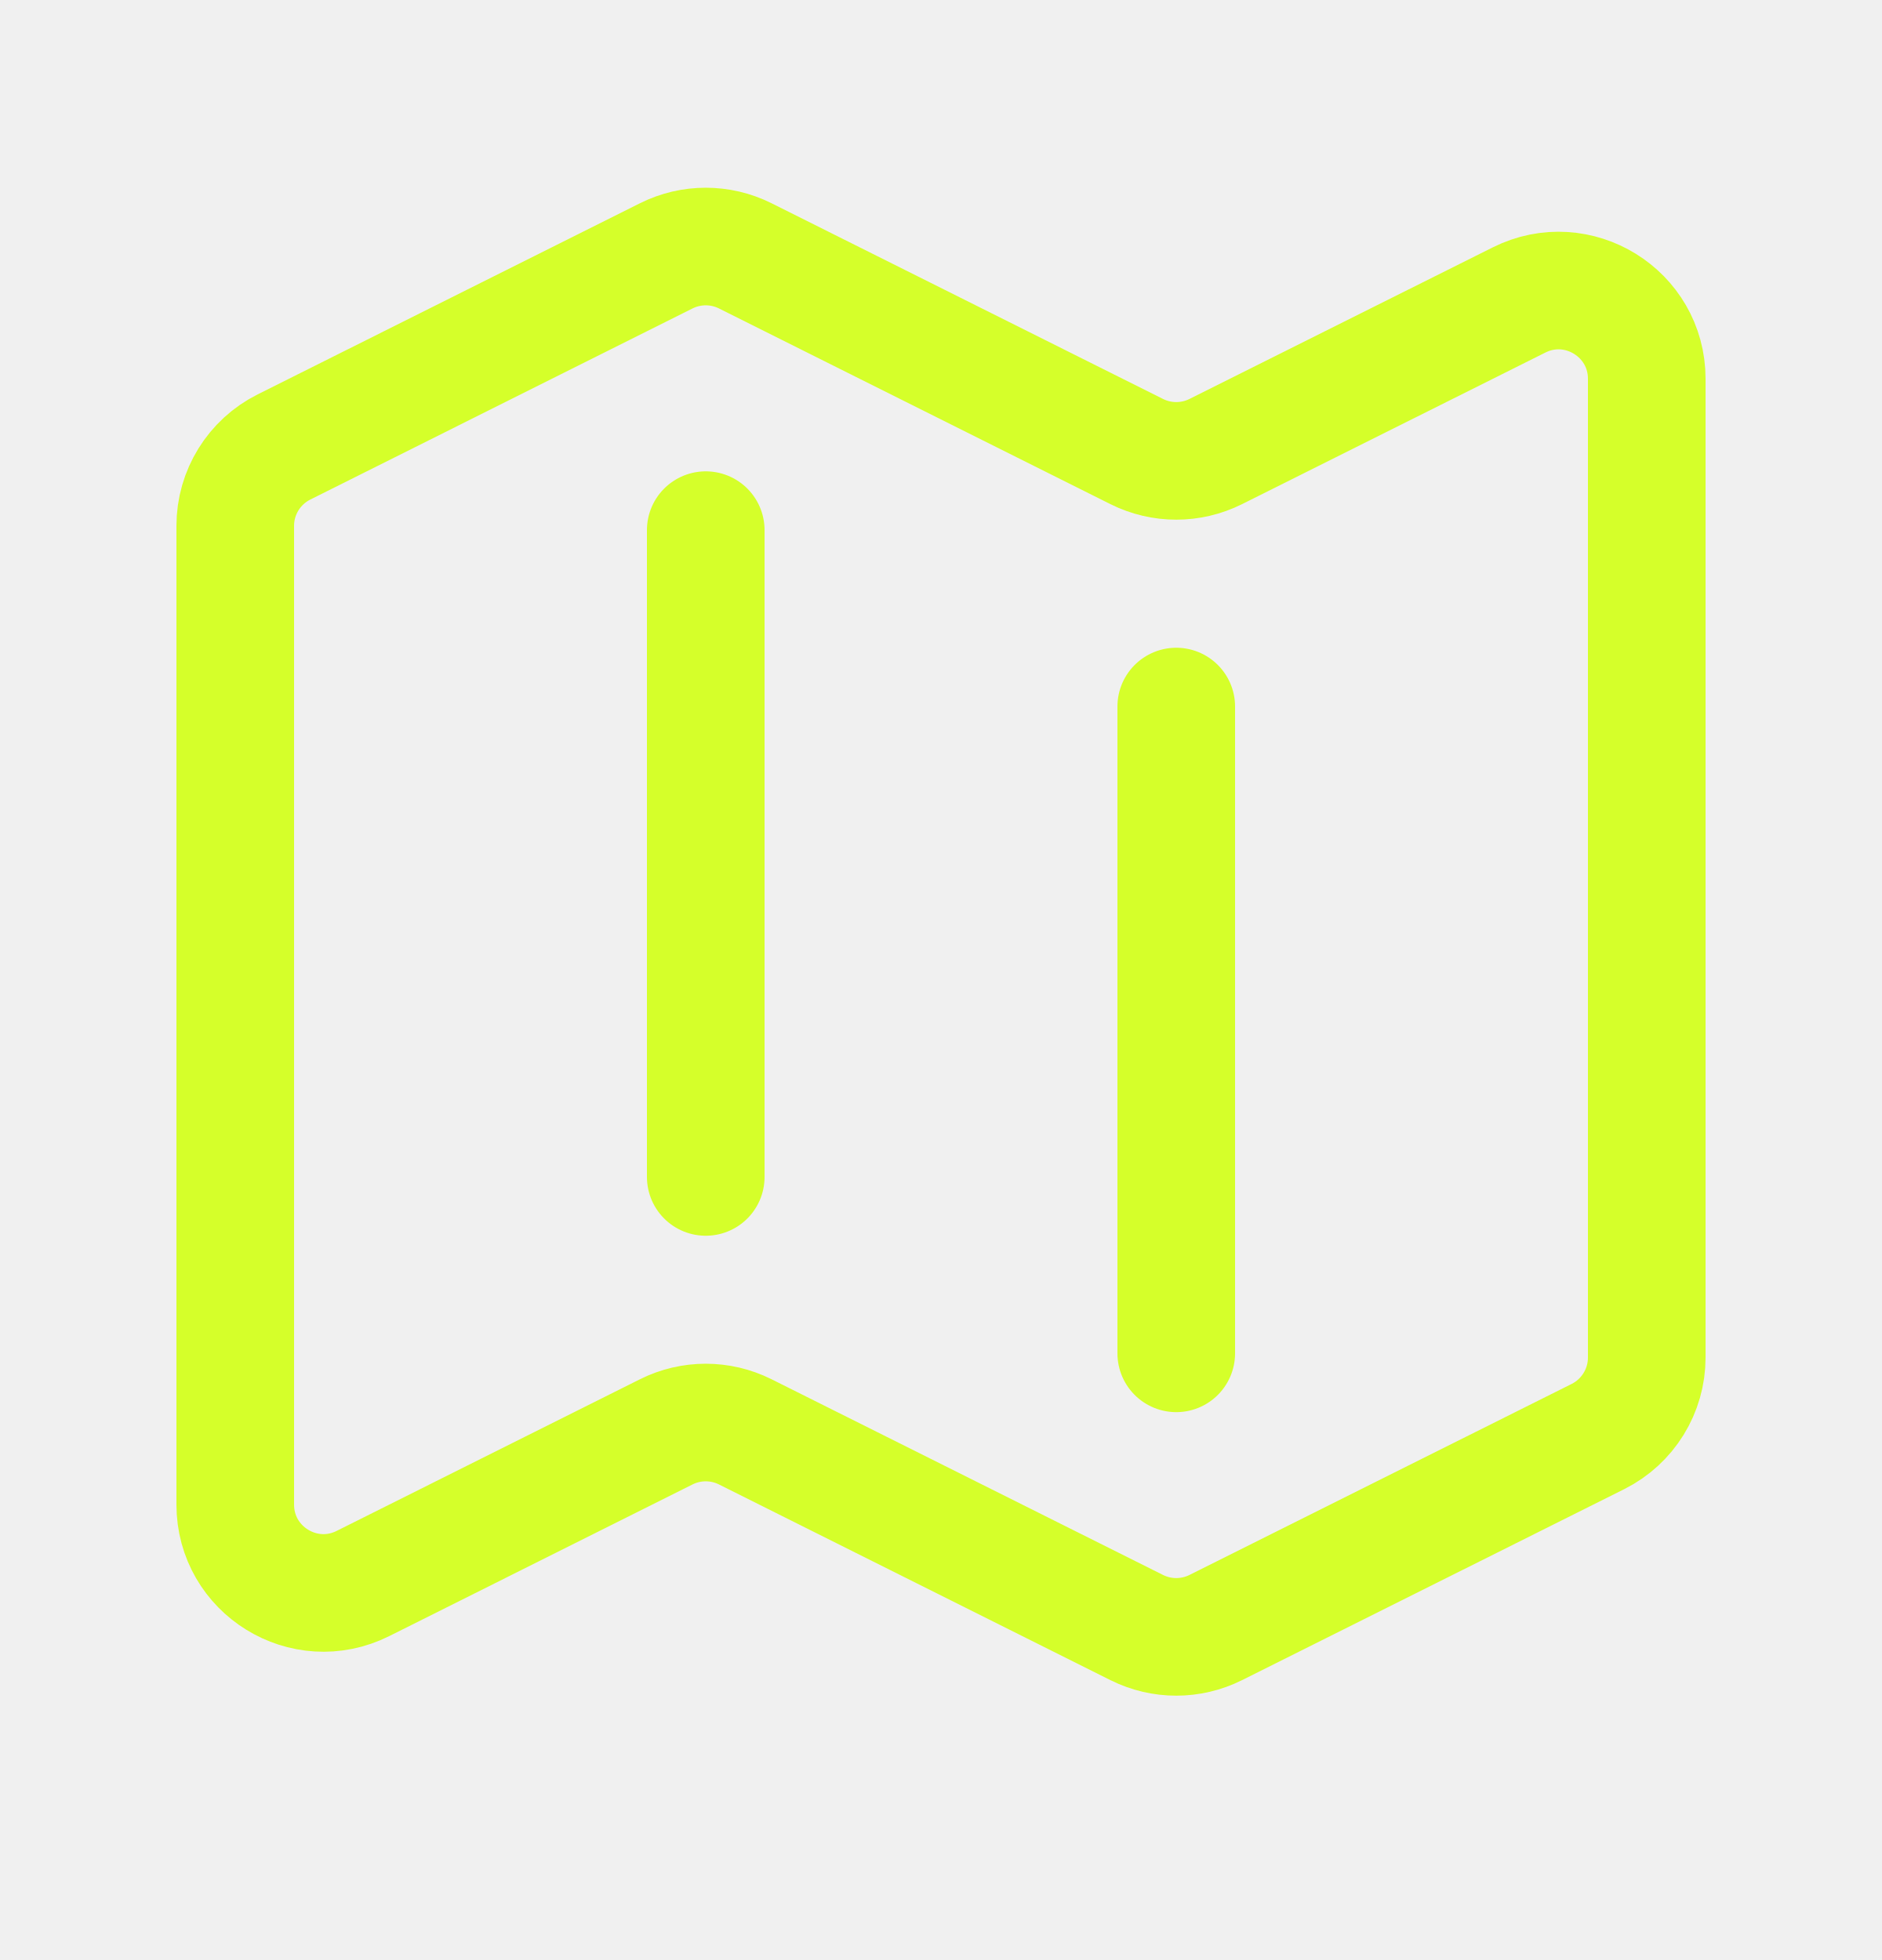
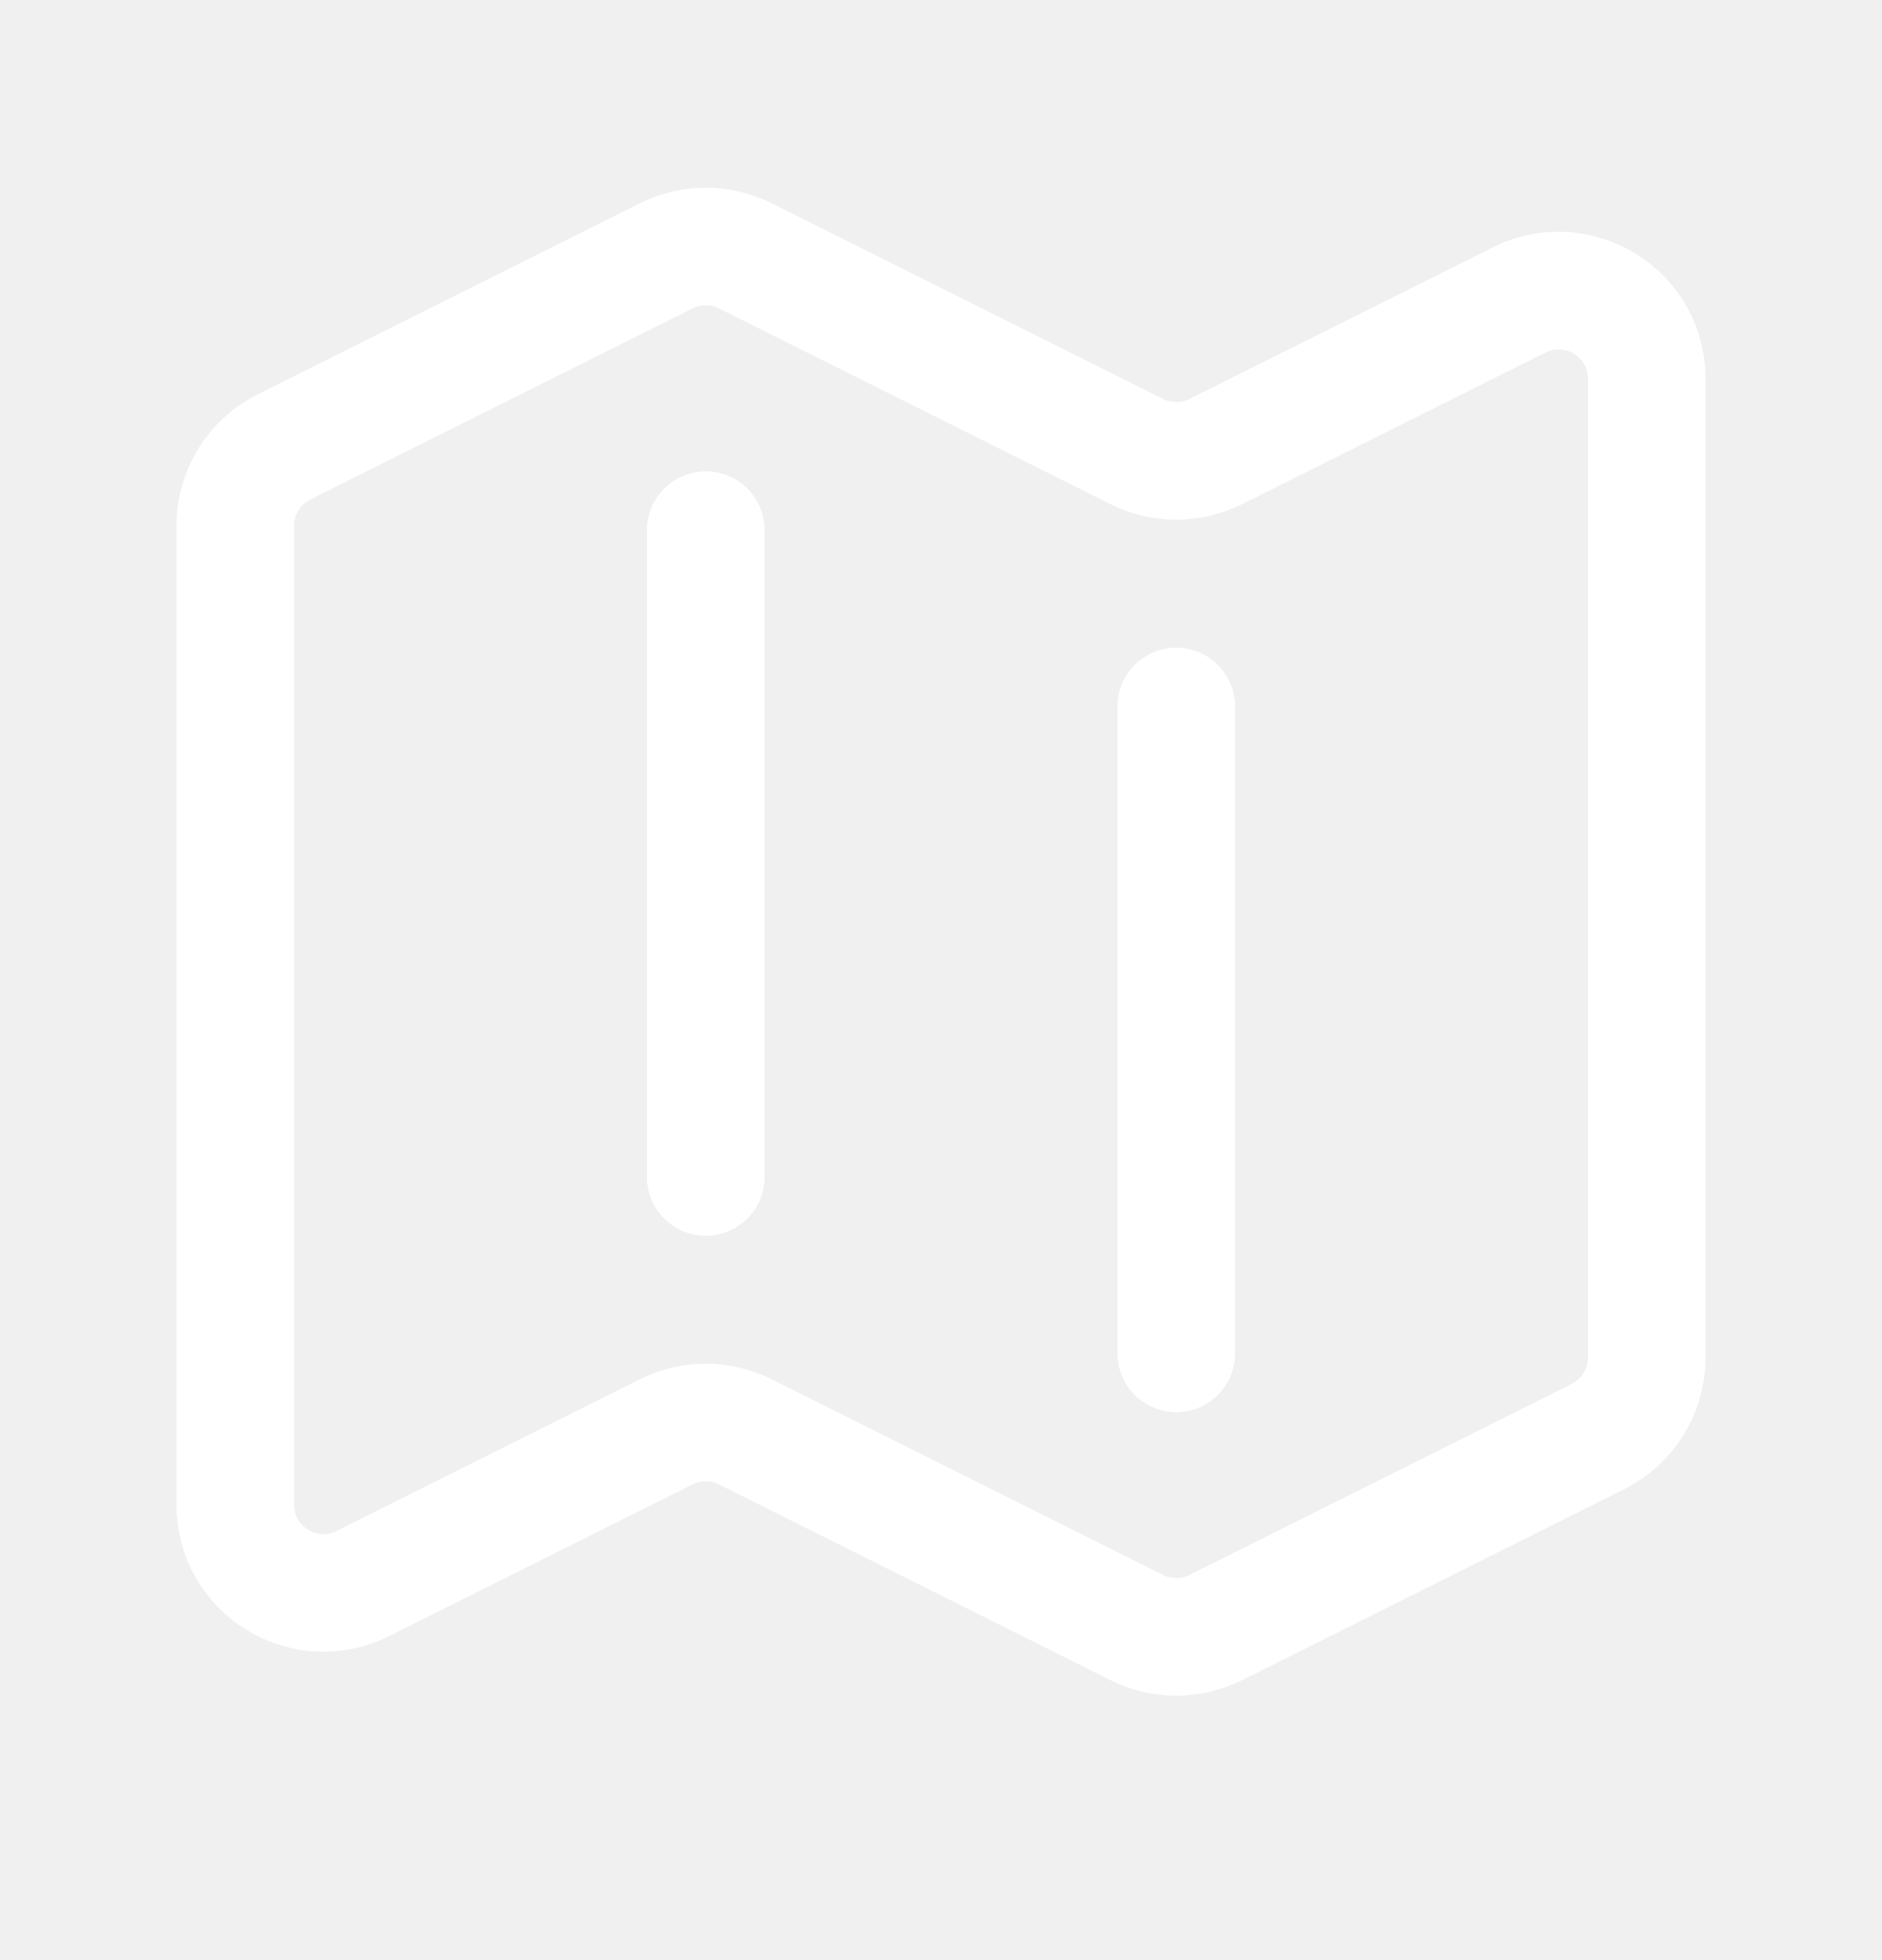
<svg xmlns="http://www.w3.org/2000/svg" width="24" height="25" viewBox="0 0 24 25" fill="none">
-   <path d="M9 6.762V15.012M15 9.012V17.262M15.503 20.76L20.378 18.323C20.759 18.132 21 17.742 21 17.316V4.832C21 3.996 20.12 3.452 19.372 3.826L15.503 5.76C15.186 5.918 14.814 5.918 14.497 5.76L9.503 3.263C9.186 3.105 8.814 3.105 8.497 3.263L3.622 5.701C3.241 5.891 3 6.281 3 6.707V19.191C3 20.028 3.88 20.572 4.628 20.198L8.497 18.263C8.814 18.105 9.186 18.105 9.503 18.263L14.497 20.76C14.814 20.918 15.186 20.918 15.503 20.76Z" stroke="#D5FF2A" stroke-width="1.5" stroke-linecap="round" stroke-linejoin="round" />
+   <path d="M9 6.762V15.012M15 9.012V17.262M15.503 20.76L20.378 18.323C20.759 18.132 21 17.742 21 17.316V4.832C21 3.996 20.12 3.452 19.372 3.826L15.503 5.76C15.186 5.918 14.814 5.918 14.497 5.76L9.503 3.263C9.186 3.105 8.814 3.105 8.497 3.263L3.622 5.701C3.241 5.891 3 6.281 3 6.707V19.191C3 20.028 3.88 20.572 4.628 20.198L8.497 18.263C8.814 18.105 9.186 18.105 9.503 18.263L14.497 20.76C14.814 20.918 15.186 20.918 15.503 20.76Z" stroke="#FFFFFF" stroke-width="1.5" stroke-linecap="round" stroke-linejoin="round" />
</svg>
